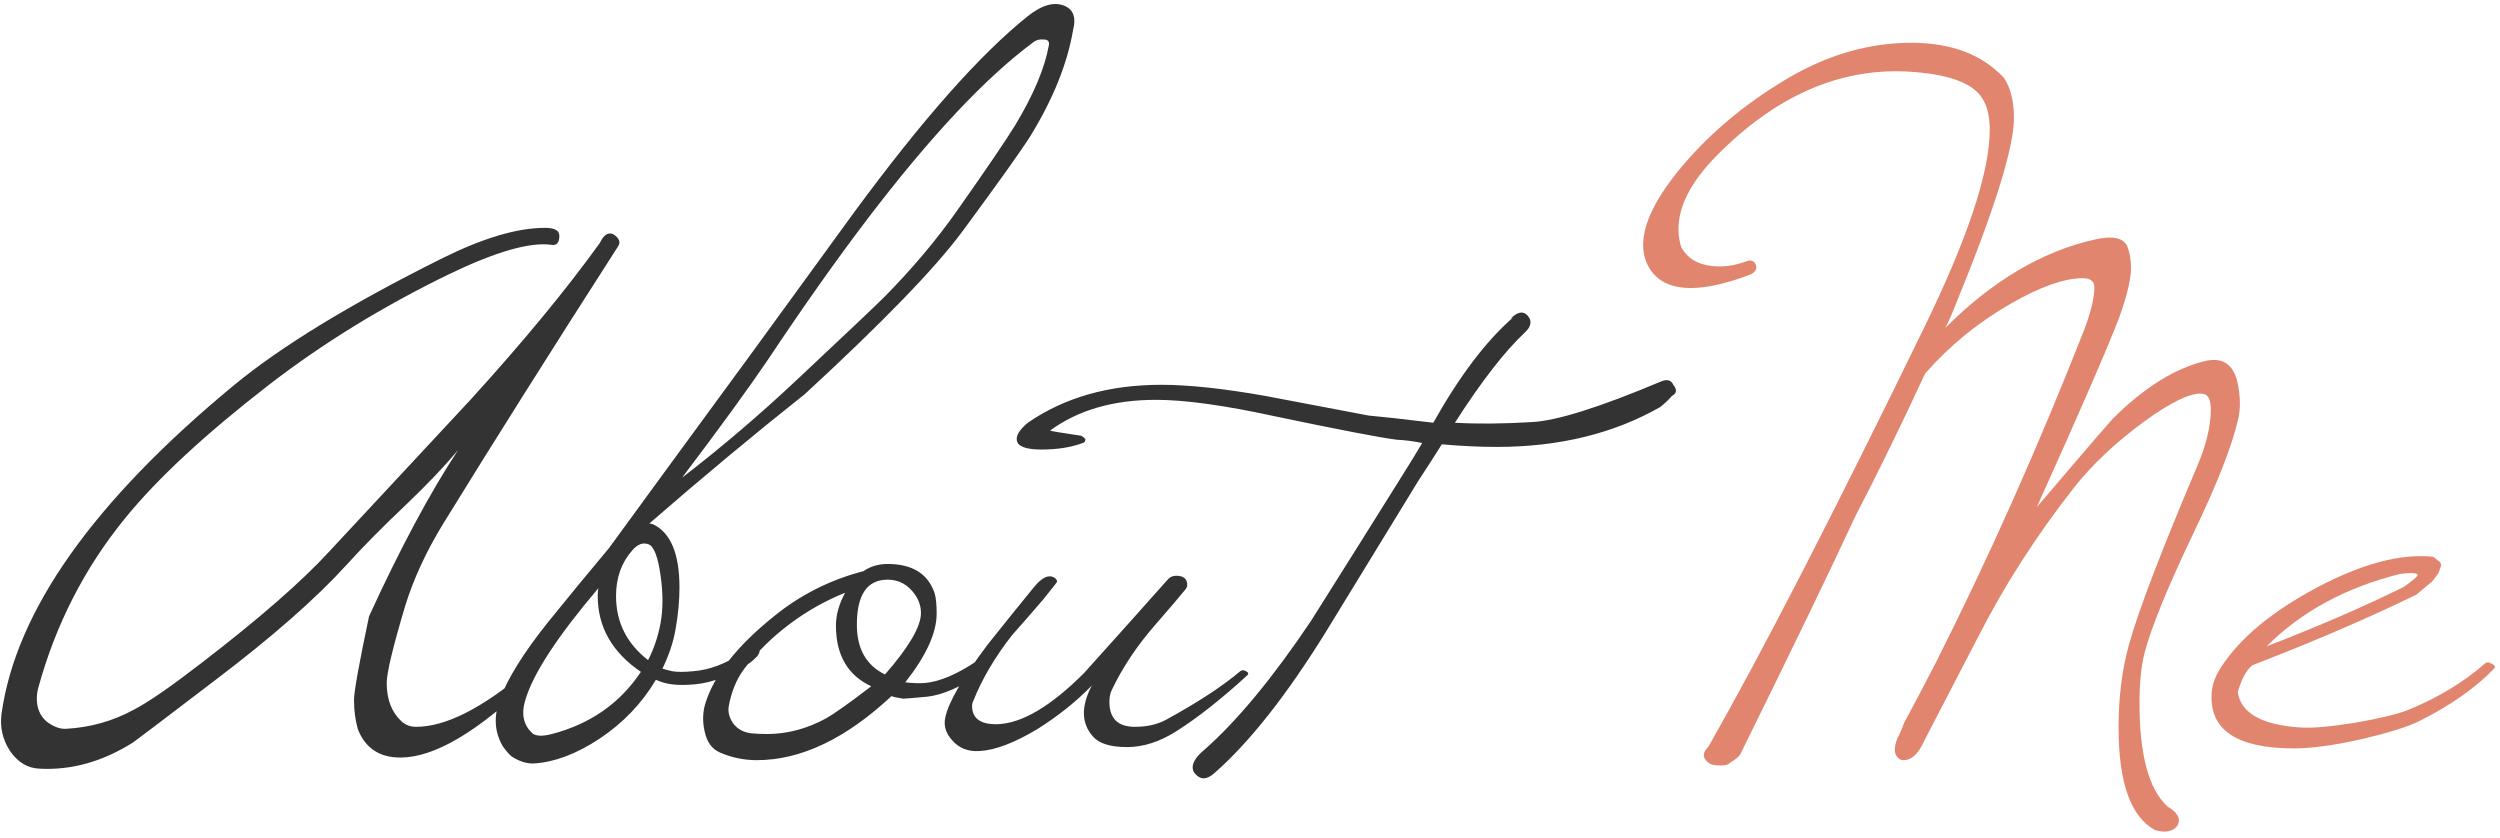
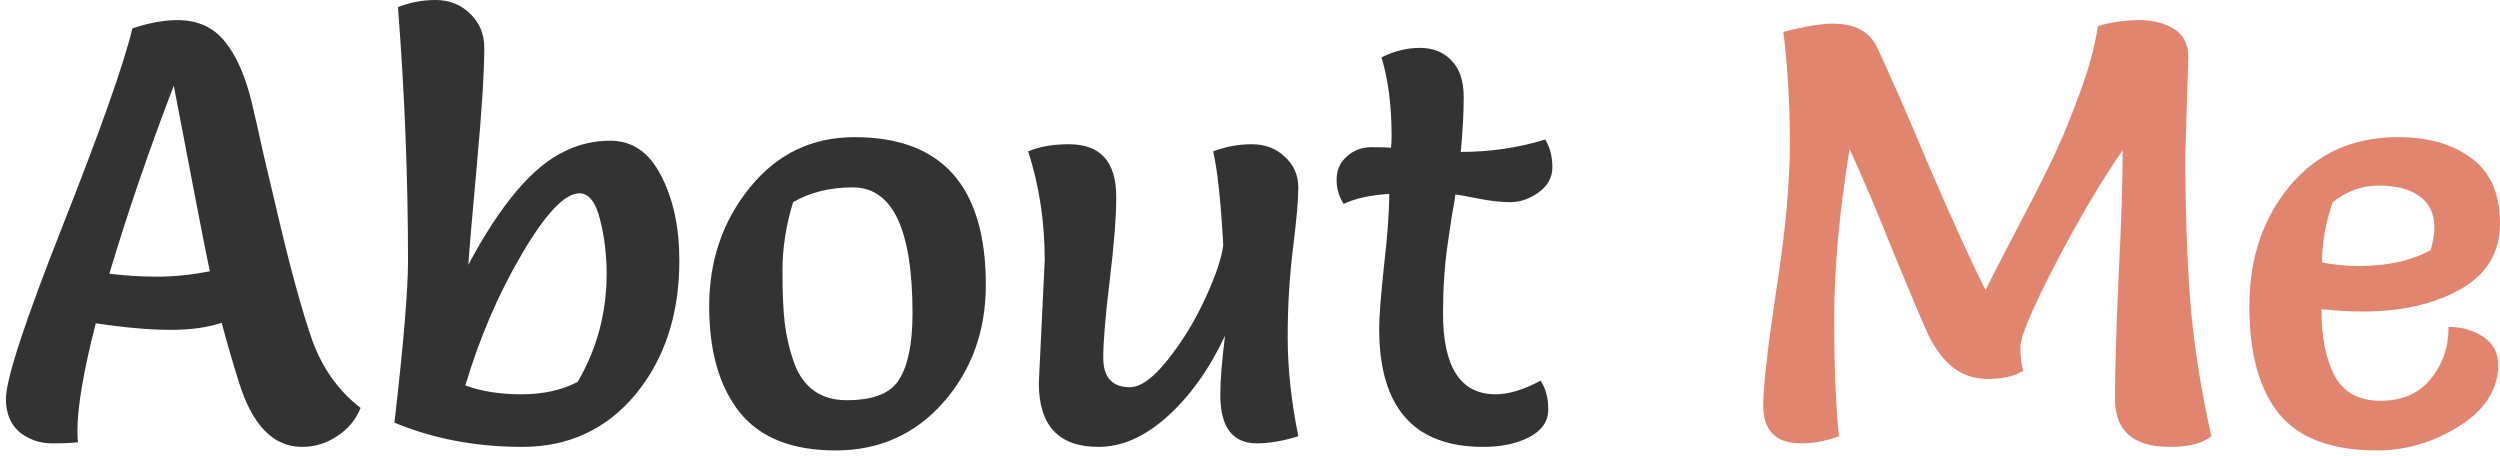
- <svg xmlns="http://www.w3.org/2000/svg" width="367" height="123" viewBox="0 0 367 123" fill="none">
-   <path d="M90.752 36.136C81.216 50.984 72.64 64.584 65.024 76.936C62.528 81.032 60.672 85.064 59.456 89.032C57.664 95.048 56.768 98.792 56.768 100.264C56.768 102.696 57.504 104.584 58.976 105.928C59.552 106.44 60.256 106.696 61.088 106.696C65.376 106.696 70.72 104.008 77.12 98.632C77.248 98.568 77.376 98.504 77.504 98.44C77.696 98.504 77.856 98.568 77.984 98.632C78.56 98.888 78.592 99.272 78.08 99.784C70.208 107.4 63.776 111.208 58.784 111.208C55.712 111.208 53.632 109.832 52.544 107.08C52.16 105.736 51.968 104.296 51.968 102.76C51.968 101.544 52.704 97.448 54.176 90.472C58.72 80.552 63.072 72.424 67.232 66.088C65.184 68.52 62.72 71.112 59.84 73.864C56.256 77.256 53.248 80.296 50.816 82.984C46.336 87.912 39.872 93.576 31.424 99.976C23.616 105.928 19.648 108.936 19.52 109C15.04 111.816 10.464 113.096 5.792 112.84C4.064 112.776 2.624 111.912 1.472 110.248C0.384 108.584 -0.032 106.76 0.224 104.776C2.336 89.672 13.696 73.608 34.304 56.584C41.28 50.824 51.52 44.584 65.024 37.864C70.976 34.92 75.968 33.448 80 33.448C81.408 33.448 82.112 33.832 82.112 34.6C82.112 35.624 81.728 36.072 80.96 35.944C77.824 35.496 72.8 36.936 65.888 40.264C56.16 45 47.36 50.408 39.488 56.488C30.144 63.72 23.104 70.248 18.368 76.072C12.416 83.368 8.16 91.688 5.6 101.032C5.472 101.544 5.408 102.056 5.408 102.568C5.408 103.976 5.888 105.096 6.848 105.928C7.872 106.696 8.832 107.048 9.728 106.984C13.248 106.792 16.544 105.864 19.616 104.2C21.728 103.112 25.024 100.84 29.504 97.384C38.08 90.792 44.384 85.288 48.416 80.872C55.328 73.448 62.208 66.056 69.056 58.696C76.8 50.184 83.136 42.504 88.064 35.656C88.64 34.44 89.312 34.024 90.08 34.408C90.912 34.984 91.136 35.56 90.752 36.136ZM157.538 4.36C156.706 9.288 154.626 14.472 151.298 19.912C150.018 21.96 146.69 26.632 141.314 33.928C137.346 39.304 129.634 47.272 118.178 57.832C110.754 63.72 103.138 70.056 95.33 76.84L95.81 76.936C98.434 78.152 99.746 81.256 99.746 86.248C99.746 88.168 99.554 90.216 99.17 92.392C98.85 94.248 98.21 96.168 97.25 98.152C97.634 98.28 98.114 98.408 98.69 98.536C99.394 98.664 100.418 98.664 101.762 98.536C104.194 98.344 106.626 97.416 109.058 95.752C109.378 95.624 109.858 95.368 110.498 94.984C110.818 94.792 111.106 94.856 111.362 95.176C111.554 95.432 111.554 95.72 111.362 96.04C111.234 96.296 110.818 96.712 110.114 97.288C107.362 99.144 104.674 100.2 102.05 100.456C100.706 100.584 99.554 100.584 98.594 100.456C97.698 100.328 96.93 100.104 96.29 99.784C94.242 103.24 91.49 106.12 88.034 108.424C84.642 110.664 81.442 111.88 78.434 112.072C77.474 112.136 76.45 111.848 75.362 111.208C74.978 111.016 74.466 110.472 73.826 109.576C72.61 107.528 72.45 105.256 73.346 102.76C74.498 99.624 76.866 95.816 80.45 91.336C83.394 87.688 86.37 84.072 89.378 80.488C94.37 73.64 101.442 63.976 110.594 51.496C114.05 46.76 119.01 39.944 125.474 31.048C135.458 17.48 143.938 7.912 150.914 2.344C153.026 0.68 154.85 0.2 156.386 0.904C157.602 1.48 157.986 2.632 157.538 4.36ZM153.986 6.568C154.05 6.056 153.794 5.8 153.218 5.8C152.578 5.736 152.034 5.896 151.586 6.28C144.61 11.464 136.514 20.104 127.298 32.2C122.818 38.088 117.954 44.968 112.706 52.84C109.89 57 105.698 62.76 100.13 70.12C105.954 65.64 111.618 60.808 117.122 55.624C124.29 48.904 128.546 44.872 129.89 43.528C133.986 39.368 137.538 35.144 140.546 30.856C144.962 24.584 147.81 20.392 149.09 18.28C151.778 13.8 153.41 9.896 153.986 6.568ZM96.962 91.528C97.346 89.416 97.346 87.048 96.962 84.424C96.578 81.736 96.002 80.232 95.234 79.912C94.402 79.592 93.602 79.88 92.834 80.776C91.234 82.568 90.434 84.808 90.434 87.496C90.434 91.336 92.002 94.472 95.138 96.904C95.97 95.304 96.578 93.512 96.962 91.528ZM94.082 98.632C89.858 95.752 87.746 92.04 87.746 87.496C87.746 86.984 87.778 86.6 87.842 86.344C81.762 93.512 78.178 99.016 77.09 102.856C76.514 104.776 76.834 106.344 78.05 107.56C78.562 108.072 79.554 108.136 81.026 107.752C86.658 106.28 91.01 103.24 94.082 98.632ZM145.756 97.192C145.564 97.512 145.084 97.992 144.316 98.632C141.18 100.808 138.428 102.024 136.06 102.28C133.948 102.472 132.796 102.568 132.604 102.568C131.708 102.44 131.132 102.312 130.876 102.184C124.156 108.456 117.564 111.592 111.1 111.592C109.18 111.592 107.356 111.208 105.628 110.44C104.476 109.928 103.74 108.872 103.42 107.272C103.1 105.8 103.164 104.392 103.612 103.048C104.956 98.952 108.252 94.792 113.5 90.568C117.404 87.368 121.82 85.128 126.748 83.848C127.772 83.144 128.956 82.792 130.3 82.792C133.948 82.792 136.252 84.232 137.212 87.112C137.404 87.752 137.5 88.744 137.5 90.088C137.5 92.904 135.964 96.264 132.892 100.168C134.044 100.296 135.004 100.328 135.772 100.264C137.948 100.072 140.508 98.984 143.452 97C143.452 97 143.932 96.744 144.892 96.232C145.34 95.976 145.628 96.008 145.756 96.328C145.948 96.584 145.948 96.872 145.756 97.192ZM135.196 89.992C135.196 89.032 134.908 88.136 134.332 87.304C133.308 85.832 131.964 85.096 130.3 85.096C127.292 85.096 125.788 87.304 125.788 91.72C125.788 95.24 127.164 97.672 129.916 99.016C133.436 94.984 135.196 91.976 135.196 89.992ZM127.9 100.744C124.444 99.144 122.716 96.168 122.716 91.816C122.716 90.28 123.164 88.68 124.06 87.016C121.18 88.168 118.46 89.704 115.9 91.624C113.34 93.544 111.132 95.72 109.276 98.152C108.124 99.688 107.356 101.544 106.972 103.72C106.844 104.552 107.068 105.384 107.644 106.216C108.284 107.048 109.18 107.528 110.332 107.656C111.1 107.72 111.868 107.752 112.636 107.752C115.58 107.752 118.46 106.984 121.276 105.448C122.428 104.808 124.636 103.24 127.9 100.744ZM183.021 99.208C179.245 102.664 175.789 105.384 172.654 107.368C170.222 108.904 167.822 109.672 165.454 109.672C163.021 109.672 161.357 109.16 160.461 108.136C158.733 106.216 158.669 103.72 160.27 100.648C157.966 103.016 155.277 105.16 152.205 107.08C148.877 109.064 146.093 110.12 143.853 110.248C142.125 110.376 140.75 109.832 139.725 108.616C138.83 107.592 138.51 106.504 138.766 105.352C139.214 103.112 141.293 99.528 145.005 94.6C147.245 91.784 149.517 88.968 151.821 86.152C152.973 84.744 153.965 84.296 154.798 84.808C155.053 85 155.181 85.192 155.181 85.384C155.181 85.448 154.509 86.312 153.165 87.976C151.63 89.768 150.094 91.528 148.557 93.256C146.061 96.456 144.173 99.656 142.894 102.856C142.766 103.112 142.701 103.368 142.701 103.624C142.701 105.48 143.95 106.376 146.446 106.312C150.029 106.184 154.253 103.688 159.118 98.824C163.213 94.28 167.309 89.704 171.406 85.096C171.726 84.712 172.141 84.52 172.654 84.52C173.741 84.52 174.285 84.968 174.285 85.864C174.285 86.056 174.221 86.248 174.093 86.44C173.326 87.4 171.854 89.128 169.677 91.624C166.925 94.76 164.75 98.024 163.15 101.416C162.957 101.864 162.861 102.408 162.861 103.048C162.861 105.48 164.109 106.696 166.606 106.696C168.397 106.696 169.933 106.344 171.213 105.64C175.885 103.08 179.502 100.712 182.062 98.536C182.317 98.344 182.605 98.344 182.925 98.536C183.309 98.728 183.341 98.952 183.021 99.208ZM245.642 56.488C246.218 57.192 246.154 57.736 245.45 58.12C244.874 58.76 244.298 59.304 243.722 59.752C236.874 63.656 228.874 65.608 219.722 65.608C217.226 65.608 214.538 65.48 211.658 65.224C210.698 66.76 209.546 68.552 208.202 70.6C203.658 78.024 199.114 85.448 194.57 92.872C188.81 102.152 183.37 109.032 178.25 113.512C177.162 114.472 176.234 114.504 175.466 113.608C175.21 113.352 175.082 113.032 175.082 112.648C175.082 111.88 175.658 111.016 176.81 110.056C181.61 105.832 186.826 99.528 192.458 91.144C196.938 84.04 201.418 76.904 205.898 69.736C206.986 68.008 207.946 66.44 208.778 65.032C207.562 64.776 206.314 64.616 205.034 64.552C202.538 64.232 196.554 63.08 187.082 61.096C179.722 59.496 173.93 58.696 169.706 58.696C163.434 58.696 158.25 60.2 154.154 63.208C154.218 63.272 155.754 63.528 158.762 63.976C158.89 64.04 159.082 64.2 159.338 64.456C159.338 64.776 159.21 64.968 158.954 65.032C157.226 65.672 155.21 65.992 152.906 65.992C150.538 65.992 149.322 65.512 149.258 64.552C149.194 63.848 149.738 63.016 150.89 62.056C156.266 58.344 162.794 56.488 170.474 56.488C174.506 56.488 179.594 57.032 185.738 58.12C190.794 59.08 195.85 60.04 200.906 61C203.018 61.192 206.186 61.544 210.41 62.056C214.25 55.208 218.154 50.056 222.122 46.6L221.738 46.792C222.762 45.768 223.594 45.608 224.234 46.312C224.938 47.08 224.81 47.912 223.85 48.808C220.906 51.56 217.482 55.976 213.578 62.056C216.842 62.248 220.618 62.216 224.906 61.96C228.554 61.768 234.858 59.784 243.818 56.008C244.714 55.624 245.322 55.784 245.642 56.488Z" fill="#333333" />
-   <path d="M328.575 61.48C327.679 65.448 325.439 71.144 321.855 78.568C318.143 86.376 315.807 92.104 314.847 95.752C314.335 97.672 314.079 100.168 314.079 103.24C314.079 110.856 315.455 115.912 318.207 118.408C319.615 119.24 320.127 120.104 319.743 121C319.487 121.576 318.943 121.928 318.111 122.056C317.663 122.12 317.087 122.056 316.383 121.864C312.799 119.944 311.007 114.92 311.007 106.792C311.007 102.312 311.519 98.248 312.543 94.6C313.887 89.736 317.215 81.032 322.527 68.488C323.871 65.352 324.543 62.568 324.543 60.136C324.543 58.728 324.191 57.96 323.487 57.832C321.823 57.512 318.879 58.888 314.655 61.96C310.495 65.032 307.103 68.232 304.479 71.56C298.911 78.664 294.207 85.992 290.367 93.544C288.639 96.872 286.015 101.928 282.495 108.712C281.663 110.632 280.639 111.592 279.423 111.592C279.231 111.592 279.071 111.56 278.943 111.496C278.047 110.984 277.919 109.928 278.559 108.328C278.879 107.752 279.199 107.016 279.519 106.12C280.607 104.136 282.175 101.16 284.223 97.192C291.967 81.832 299.199 65.608 305.919 48.52C306.943 45.832 307.455 43.72 307.455 42.184C307.455 41.288 306.879 40.84 305.727 40.84C303.039 40.84 299.519 42.088 295.167 44.584C290.367 47.336 286.175 50.76 282.591 54.856C279.071 62.472 275.647 69.48 272.319 75.88C268.607 83.88 263.039 95.4 255.615 110.44C255.487 110.888 254.943 111.4 253.983 111.976C253.663 112.296 253.119 112.424 252.351 112.36C251.519 112.36 250.975 112.2 250.719 111.88C249.887 111.24 249.919 110.472 250.815 109.576C258.623 95.88 269.151 75.432 282.399 48.232C288.863 34.984 292.095 25.256 292.095 19.048C292.095 17.064 291.711 15.496 290.943 14.344C289.471 12.104 285.823 10.824 279.999 10.504C269.951 9.992 260.607 14.12 251.967 22.888C248.255 26.664 246.399 30.248 246.399 33.64C246.399 34.536 246.527 35.4 246.783 36.232C247.807 38.152 249.695 39.112 252.447 39.112C253.791 39.112 255.199 38.824 256.671 38.248C257.311 38.184 257.695 38.472 257.823 39.112C257.887 39.56 257.631 39.944 257.055 40.264C253.535 41.608 250.591 42.28 248.223 42.28C245.215 42.28 243.135 41.224 241.983 39.112C241.471 38.152 241.215 37.096 241.215 35.944C241.215 33 242.879 29.448 246.207 25.288C250.495 19.976 255.871 15.4 262.335 11.56C268.287 8.04 274.367 6.28 280.575 6.28C286.463 6.28 291.007 8.008 294.207 11.464C295.167 12.936 295.647 14.888 295.647 17.32C295.647 21.672 292.799 30.792 287.103 44.68C286.527 46.152 286.015 47.304 285.567 48.136C292.479 41.224 299.775 36.904 307.455 35.176C310.207 34.536 311.839 34.92 312.351 36.328C312.671 37.224 312.831 38.216 312.831 39.304C312.831 40.968 312.255 43.4 311.103 46.6C309.503 50.824 305.471 60.104 299.007 74.44C305.663 66.632 309.343 62.344 310.047 61.576C314.783 56.84 319.423 53.96 323.967 52.936C324.351 52.872 324.703 52.84 325.023 52.84C326.943 52.84 328.127 54.12 328.575 56.68C328.895 58.472 328.895 60.072 328.575 61.48ZM366.044 98.248C363.292 101.064 359.676 103.592 355.196 105.832C353.532 106.664 350.812 107.528 347.036 108.424C342.876 109.384 339.452 109.864 336.764 109.864C328.38 109.864 324.348 107.176 324.668 101.8C324.732 100.52 325.212 99.208 326.108 97.864C328.86 93.64 333.532 89.768 340.124 86.248C346.78 82.728 352.476 81.224 357.212 81.736C357.468 81.928 357.788 82.184 358.172 82.504C358.364 82.696 358.396 82.952 358.268 83.272L357.98 84.136C357.788 84.392 357.468 84.808 357.02 85.384C356.764 85.576 355.996 86.216 354.716 87.304C347.74 90.696 339.708 94.152 330.62 97.672C329.724 98.44 329.02 99.752 328.508 101.608C328.956 104.68 331.996 106.408 337.628 106.792C339.292 106.92 341.948 106.696 345.596 106.12C349.308 105.48 351.964 104.84 353.564 104.2C357.916 102.408 361.628 100.168 364.7 97.48C365.02 97.16 365.404 97.16 365.852 97.48C366.3 97.672 366.364 97.928 366.044 98.248ZM354.908 84.424C354.908 84.104 354.076 84.04 352.412 84.232C344.412 86.216 337.852 89.768 332.732 94.888C340.348 91.944 347.068 89.032 352.892 86.152C354.236 85.192 354.908 84.616 354.908 84.424Z" fill="#E2856E" />
+ <svg xmlns="http://www.w3.org/2000/svg" width="203" height="37" viewBox="0 0 203 37" fill="none">
+   <path d="M10.752 2.304C12.096 1.856 13.312 1.632 14.4 1.632C16.064 1.632 17.36 2.224 18.288 3.408C19.216 4.56 19.936 6.208 20.448 8.352C20.608 8.992 20.928 10.4 21.408 12.576C21.92 14.752 22.336 16.512 22.656 17.856C23.648 22.048 24.544 25.296 25.344 27.6C26.176 29.904 27.488 31.744 29.28 33.12C28.896 34.08 28.256 34.848 27.36 35.424C26.496 36 25.552 36.288 24.528 36.288C22.192 36.288 20.48 34.528 19.392 31.008C18.88 29.376 18.416 27.776 18 26.208C16.88 26.592 15.488 26.784 13.824 26.784C12.192 26.784 10.176 26.608 7.776 26.256C6.784 30.128 6.288 33.04 6.288 34.992C6.288 35.408 6.304 35.712 6.336 35.904C5.92 35.968 5.216 36 4.224 36C3.232 36 2.352 35.696 1.584 35.088C0.848 34.448 0.48 33.552 0.48 32.4C0.48 30.8 2.016 26.112 5.088 18.336C8.16 10.56 10.048 5.216 10.752 2.304ZM8.88 22.224C10.16 22.384 11.456 22.464 12.768 22.464C14.112 22.464 15.536 22.32 17.04 22.032C16.752 20.72 15.776 15.696 14.112 6.96C12.128 12.112 10.384 17.2 8.88 22.224ZM32.027 34.32C32.763 27.952 33.131 23.568 33.131 21.168C33.131 14.448 32.859 7.584 32.315 0.576C33.275 0.192 34.299 -2.86102e-06 35.387 -2.86102e-06C36.475 -2.86102e-06 37.403 0.368 38.171 1.104C38.939 1.84 39.323 2.768 39.323 3.888C39.323 5.808 39.131 8.88 38.747 13.104C38.363 17.296 38.123 20.096 38.027 21.504C40.651 16.576 43.259 13.504 45.851 12.288C47.003 11.712 48.235 11.424 49.547 11.424C51.339 11.424 52.715 12.368 53.675 14.256C54.667 16.144 55.163 18.448 55.163 21.168C55.163 25.52 53.979 29.136 51.611 32.016C49.243 34.864 46.171 36.288 42.395 36.288C38.651 36.288 35.195 35.632 32.027 34.32ZM37.787 31.296C39.067 31.776 40.587 32.016 42.347 32.016C44.107 32.016 45.627 31.68 46.907 31.008C48.475 28.32 49.259 25.392 49.259 22.224C49.259 20.72 49.083 19.264 48.731 17.856C48.379 16.416 47.819 15.696 47.051 15.696C45.867 15.696 44.315 17.328 42.395 20.592C40.475 23.856 38.939 27.424 37.787 31.296ZM67.857 36.576C64.337 36.576 61.745 35.552 60.081 33.504C58.417 31.424 57.585 28.544 57.585 24.864C57.585 21.152 58.689 17.936 60.897 15.216C63.105 12.496 65.937 11.136 69.393 11.136C76.497 11.136 80.049 15.136 80.049 23.136C80.049 26.88 78.897 30.064 76.593 32.688C74.289 35.28 71.377 36.576 67.857 36.576ZM64.401 16.416C63.825 18.272 63.537 20.128 63.537 21.984C63.537 23.84 63.601 25.28 63.729 26.304C63.857 27.328 64.097 28.352 64.449 29.376C65.185 31.456 66.625 32.496 68.769 32.496C70.945 32.496 72.369 31.92 73.041 30.768C73.745 29.616 74.097 27.84 74.097 25.44C74.097 18.624 72.481 15.216 69.249 15.216C67.393 15.216 65.777 15.616 64.401 16.416ZM84.352 31.104L84.832 21.12C84.832 18.016 84.384 15.072 83.488 12.288C84.384 11.904 85.488 11.712 86.8 11.712C89.36 11.712 90.64 13.136 90.64 15.984C90.64 17.584 90.464 19.84 90.112 22.752C89.76 25.632 89.584 27.728 89.584 29.04C89.584 30.64 90.304 31.44 91.744 31.44C92.608 31.44 93.616 30.72 94.768 29.28C95.952 27.808 96.96 26.176 97.792 24.384C98.656 22.56 99.168 21.072 99.328 19.92C99.136 16.4 98.864 13.856 98.512 12.288C99.536 11.904 100.576 11.712 101.632 11.712C102.72 11.712 103.616 12.048 104.32 12.72C105.056 13.392 105.424 14.224 105.424 15.216C105.424 16.208 105.28 17.856 104.992 20.16C104.704 22.464 104.56 24.88 104.56 27.408C104.56 29.904 104.848 32.576 105.424 35.424C104.176 35.808 103.056 36 102.064 36C100.08 36 99.088 34.688 99.088 32.064C99.088 30.912 99.216 29.312 99.472 27.264C98.192 29.984 96.624 32.176 94.768 33.84C92.944 35.472 91.088 36.288 89.2 36.288C85.968 36.288 84.352 34.56 84.352 31.104ZM112.181 4.656C113.205 4.144 114.245 3.888 115.301 3.888C116.357 3.888 117.205 4.224 117.845 4.896C118.517 5.568 118.853 6.56 118.853 7.872C118.853 9.184 118.773 10.672 118.613 12.336C121.013 12.336 123.301 12 125.477 11.328C125.861 11.968 126.053 12.72 126.053 13.584C126.053 14.416 125.669 15.104 124.901 15.648C124.165 16.16 123.413 16.416 122.645 16.416C121.877 16.416 121.013 16.32 120.053 16.128C119.093 15.936 118.469 15.824 118.181 15.792C118.149 16.08 118.053 16.656 117.893 17.52C117.765 18.384 117.653 19.136 117.557 19.776C117.301 21.536 117.173 23.424 117.173 25.44C117.173 29.824 118.597 32.016 121.445 32.016C122.501 32.016 123.717 31.648 125.093 30.912C125.509 31.52 125.717 32.304 125.717 33.264C125.717 34.224 125.189 34.976 124.133 35.52C123.109 36.032 121.877 36.288 120.437 36.288C114.805 36.288 111.989 33.088 111.989 26.688C111.989 25.76 112.117 24.08 112.373 21.648C112.661 19.216 112.805 17.248 112.805 15.744C111.269 15.84 110.037 16.112 109.109 16.56C108.725 15.984 108.533 15.328 108.533 14.592C108.533 13.824 108.805 13.2 109.349 12.72C109.893 12.208 110.565 11.952 111.365 11.952C112.165 11.952 112.693 11.968 112.949 12C112.981 11.744 112.997 11.408 112.997 10.992C112.997 8.592 112.725 6.48 112.181 4.656Z" fill="#333333" />
+   <path d="M177.689 4.608L177.449 12.528C177.449 16.88 177.577 20.784 177.833 24.24C178.089 27.664 178.665 31.392 179.561 35.424C178.857 36 177.737 36.288 176.201 36.288C173.225 36.288 171.737 34.992 171.737 32.4C171.737 30.256 171.833 26.976 172.025 22.56C172.249 18.144 172.361 14.688 172.361 12.192C170.633 14.688 168.809 17.776 166.889 21.456C165.001 25.104 164.057 27.344 164.057 28.176C164.057 29.008 164.137 29.648 164.297 30.096C163.593 30.544 162.649 30.768 161.465 30.768C160.313 30.768 159.337 30.448 158.537 29.808C157.769 29.168 157.113 28.288 156.569 27.168C156.057 26.048 155.129 23.856 153.785 20.592C152.473 17.296 151.273 14.464 150.185 12.096C149.353 17.248 148.937 21.808 148.937 25.776C148.937 29.744 149.065 32.96 149.321 35.424C148.297 35.808 147.273 36 146.249 36C144.201 36 143.177 34.976 143.177 32.928C143.177 31.36 143.529 28.24 144.233 23.568C144.969 18.864 145.337 14.896 145.337 11.664C145.337 8.432 145.161 5.408 144.809 2.592C146.537 2.144 147.881 1.92 148.841 1.92C150.601 1.92 151.785 2.544 152.393 3.792C153.353 5.808 154.761 9.024 156.617 13.44C158.505 17.824 160.041 21.2 161.225 23.568C161.545 22.896 162.281 21.456 163.433 19.248C164.617 17.008 165.593 15.104 166.361 13.536C167.161 11.936 167.961 10.048 168.761 7.872C169.593 5.664 170.121 3.744 170.345 2.112C171.497 1.792 172.617 1.632 173.705 1.632C174.825 1.632 175.769 1.872 176.537 2.352C177.305 2.832 177.689 3.584 177.689 4.608ZM188.504 25.104C188.504 27.408 188.872 29.232 189.608 30.576C190.344 31.888 191.576 32.544 193.304 32.544C195.032 32.544 196.376 31.968 197.336 30.816C198.328 29.632 198.824 28.208 198.824 26.544C199.912 26.544 200.856 26.816 201.656 27.36C202.456 27.904 202.856 28.656 202.856 29.616C202.856 31.6 201.8 33.264 199.688 34.608C197.576 35.92 195.352 36.576 193.016 36.576C189.368 36.576 186.728 35.6 185.096 33.648C183.464 31.664 182.648 28.736 182.648 24.864C182.648 20.992 183.736 17.744 185.912 15.12C188.12 12.464 191.048 11.136 194.696 11.136C197.192 11.136 199.192 11.712 200.696 12.864C202.232 13.984 203 15.744 203 18.144C203 20.512 201.912 22.304 199.736 23.52C197.592 24.704 194.968 25.296 191.864 25.296C190.776 25.296 189.656 25.232 188.504 25.104ZM188.552 21.312C189.512 21.504 190.52 21.6 191.576 21.6C193.88 21.6 195.816 21.168 197.384 20.304C197.576 19.536 197.672 18.928 197.672 18.48C197.672 17.36 197.272 16.512 196.472 15.936C195.672 15.36 194.568 15.072 193.16 15.072C191.784 15.072 190.536 15.52 189.416 16.416C188.84 18.08 188.552 19.712 188.552 21.312Z" fill="#E2856E" />
</svg>
